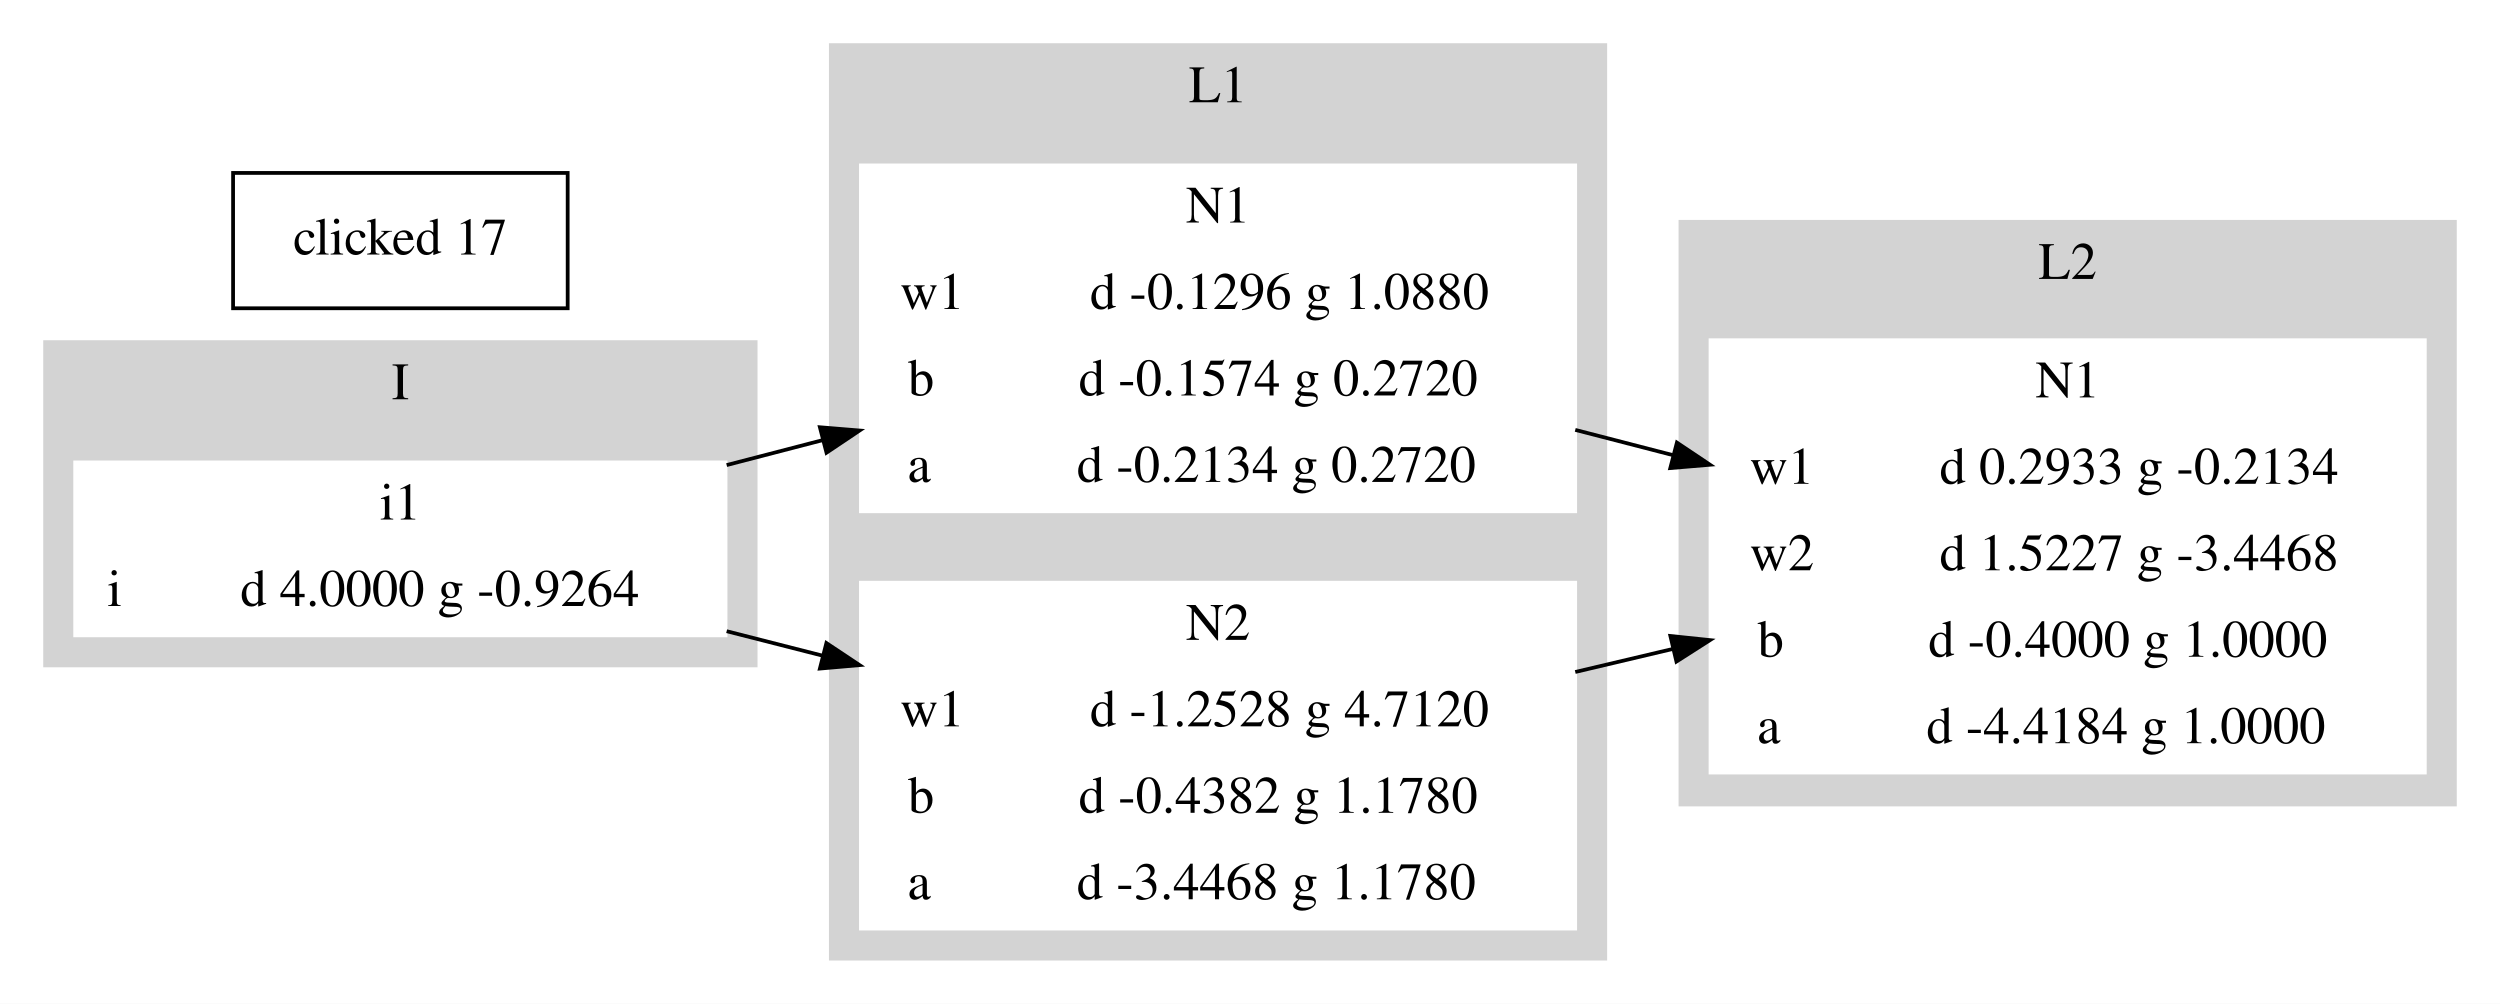
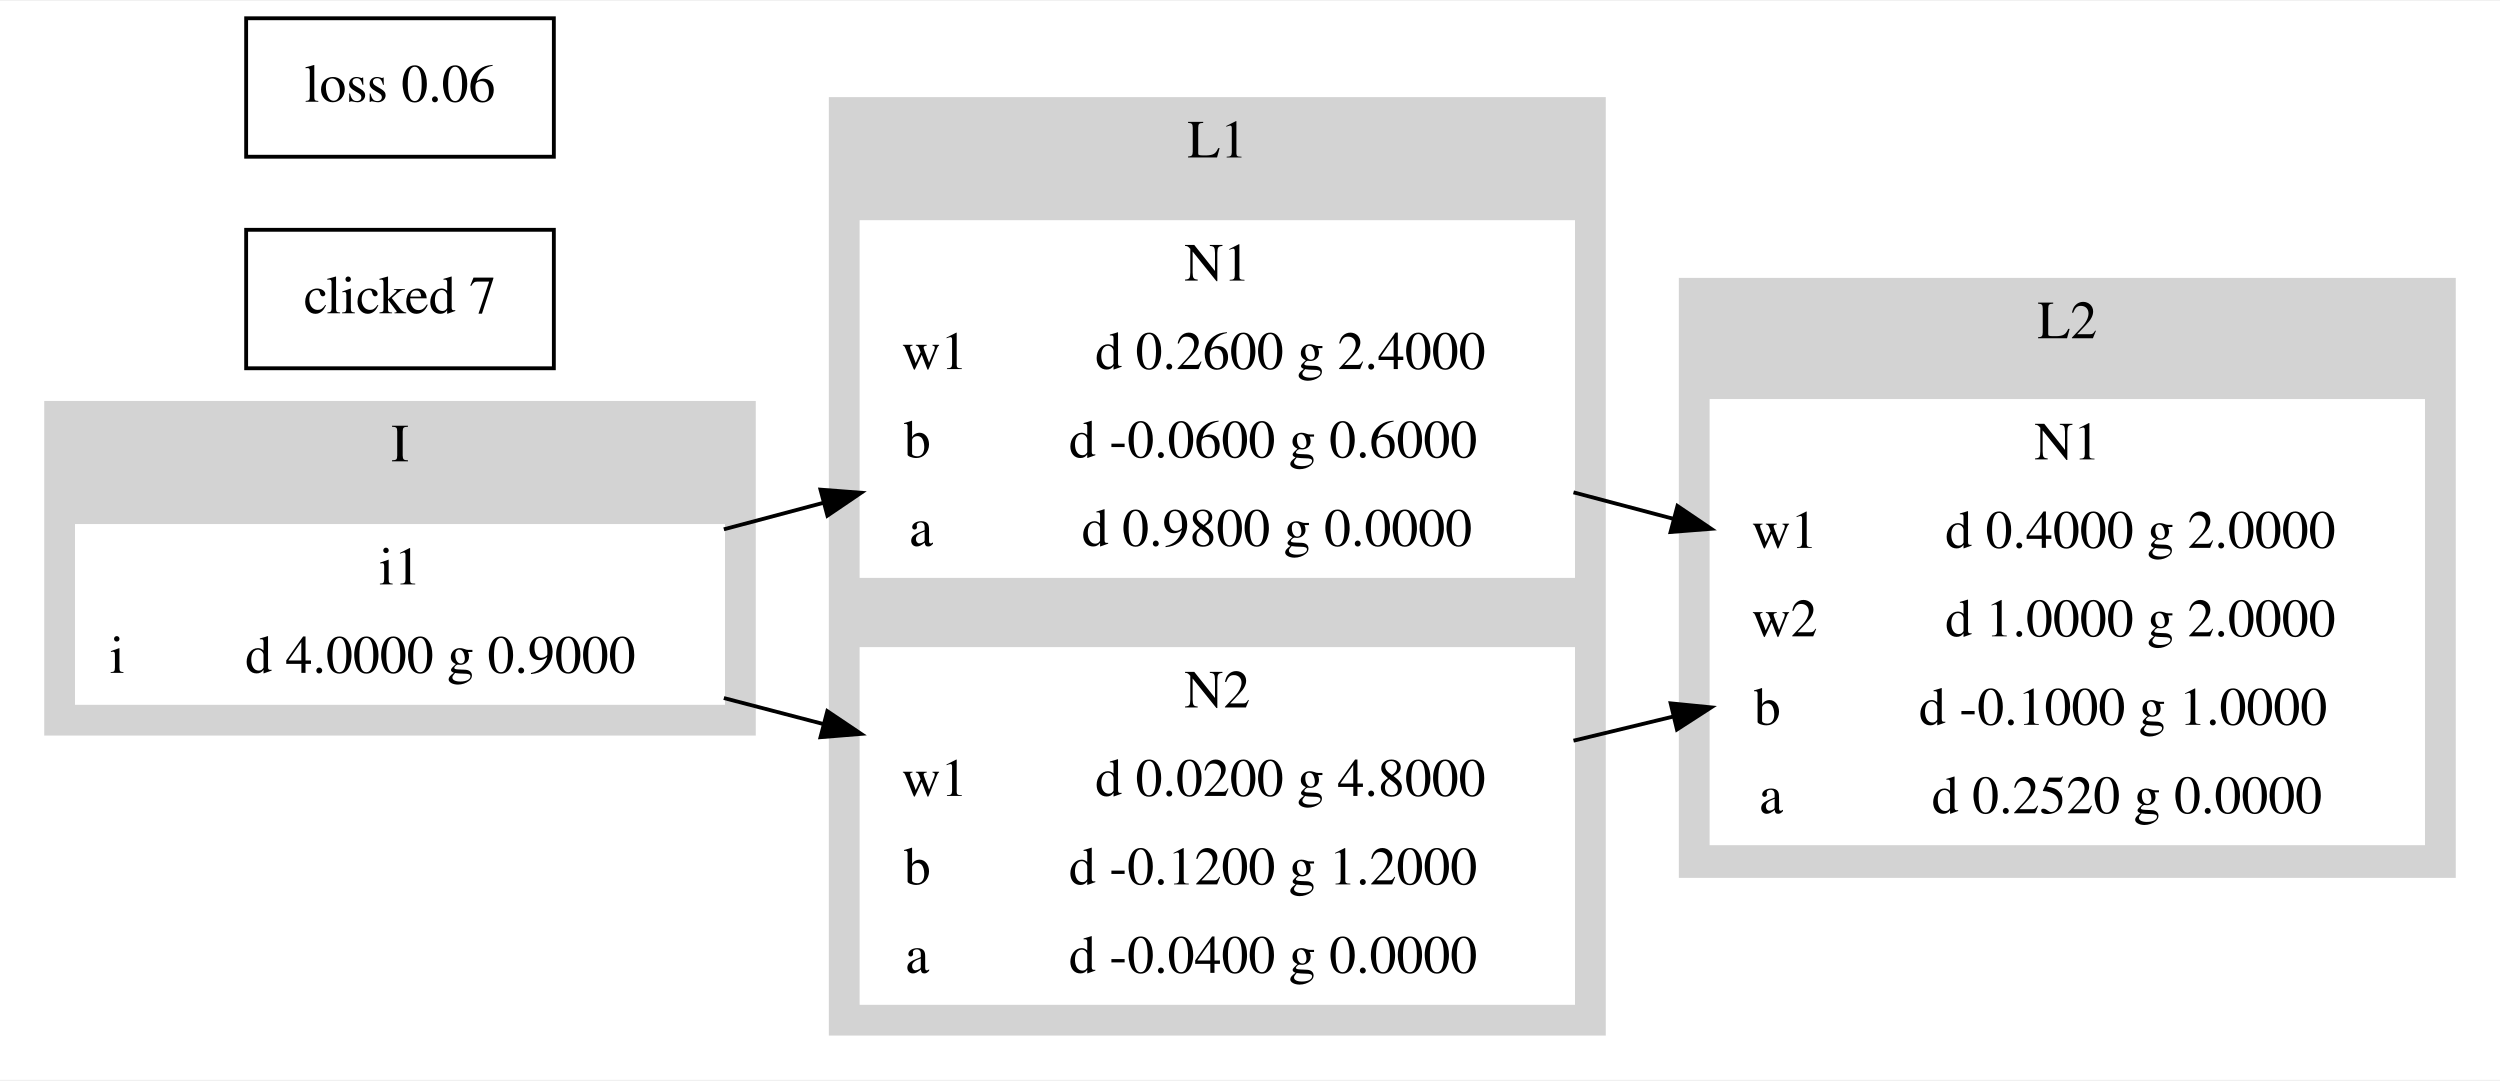
- <svg xmlns="http://www.w3.org/2000/svg" width="665pt" height="267pt" viewBox="0.00 0.00 665.00 267.00">
-   <g id="graph0" class="graph" transform="scale(1 1) rotate(0) translate(4 263)">
-     <polygon fill="white" stroke="transparent" points="-4,4 -4,-263 661,-263 661,4 -4,4" />
+ <svg xmlns="http://www.w3.org/2000/svg" width="650pt" height="281pt" viewBox="0.00 0.00 650.00 280.50">
+   <g id="graph0" class="graph" transform="scale(1 1) rotate(0) translate(4 276.5)">
+     <polygon fill="white" stroke="transparent" points="-4,4 -4,-276.5 646,-276.5 646,4 -4,4" />
    <g id="clust1" class="cluster">
-       <polygon fill="lightgrey" stroke="lightgrey" points="8,-86 8,-172 197,-172 197,-86 8,-86" />
-       <text text-anchor="middle" x="102.5" y="-156.8" font-family="Times,serif" font-size="14.00">I</text>
+       <polygon fill="lightgrey" stroke="lightgrey" points="8,-86 8,-172 192,-172 192,-86 8,-86" />
+       <text text-anchor="middle" x="100" y="-156.8" font-family="Times,serif" font-size="14.00">I</text>
    </g>
    <g id="clust2" class="cluster">
-       <polygon fill="lightgrey" stroke="lightgrey" points="217,-8 217,-251 423,-251 423,-8 217,-8" />
-       <text text-anchor="middle" x="320" y="-235.8" font-family="Times,serif" font-size="14.00">L1</text>
+       <polygon fill="lightgrey" stroke="lightgrey" points="212,-8 212,-251 413,-251 413,-8 212,-8" />
+       <text text-anchor="middle" x="312.5" y="-235.8" font-family="Times,serif" font-size="14.00">L1</text>
    </g>
    <g id="clust3" class="cluster">
-       <polygon fill="lightgrey" stroke="lightgrey" points="443,-49 443,-204 649,-204 649,-49 443,-49" />
-       <text text-anchor="middle" x="546" y="-188.8" font-family="Times,serif" font-size="14.00">L2</text>
+       <polygon fill="lightgrey" stroke="lightgrey" points="433,-49 433,-204 634,-204 634,-49 433,-49" />
+       <text text-anchor="middle" x="533.5" y="-188.8" font-family="Times,serif" font-size="14.00">L2</text>
    </g>
    <g id="node1" class="node">
-       <polygon fill="white" stroke="white" points="16,-94 16,-140 189,-140 189,-94 16,-94" />
-       <text text-anchor="middle" x="102.5" y="-124.8" font-family="Times,serif" font-size="14.00">i1</text>
-       <polyline fill="none" stroke="white" points="16,-117 189,-117 " />
+       <polygon fill="white" stroke="white" points="16,-94 16,-140 184,-140 184,-94 16,-94" />
+       <text text-anchor="middle" x="100" y="-124.8" font-family="Times,serif" font-size="14.00">i1</text>
+       <polyline fill="none" stroke="white" points="16,-117 184,-117 " />
      <text text-anchor="middle" x="26.5" y="-101.8" font-family="Times,serif" font-size="14.00">i</text>
      <polyline fill="none" stroke="white" points="37,-94 37,-117 " />
-       <text text-anchor="middle" x="113" y="-101.8" font-family="Times,serif" font-size="14.00">d 4.0000 g -0.9264</text>
+       <text text-anchor="middle" x="110.5" y="-101.8" font-family="Times,serif" font-size="14.00">d 4.0000 g 0.9000</text>
    </g>
    <g id="node2" class="node">
-       <polygon fill="white" stroke="white" points="225,-127 225,-219 415,-219 415,-127 225,-127" />
-       <text text-anchor="middle" x="320" y="-203.8" font-family="Times,serif" font-size="14.00">N1</text>
-       <polyline fill="none" stroke="white" points="225,-196 415,-196 " />
-       <text text-anchor="middle" x="244" y="-180.8" font-family="Times,serif" font-size="14.00">w1</text>
-       <polyline fill="none" stroke="white" points="263,-173 263,-196 " />
-       <text text-anchor="middle" x="339" y="-180.8" font-family="Times,serif" font-size="14.00">d -0.1296 g 1.0880</text>
-       <polyline fill="none" stroke="white" points="225,-173 415,-173 " />
-       <text text-anchor="middle" x="241" y="-157.8" font-family="Times,serif" font-size="14.00">b</text>
-       <polyline fill="none" stroke="white" points="257,-150 257,-173 " />
-       <text text-anchor="middle" x="336" y="-157.8" font-family="Times,serif" font-size="14.00">d -0.1574 g 0.2720</text>
-       <polyline fill="none" stroke="white" points="225,-150 415,-150 " />
-       <text text-anchor="middle" x="240.5" y="-134.8" font-family="Times,serif" font-size="14.00">a</text>
-       <polyline fill="none" stroke="white" points="256,-127 256,-150 " />
-       <text text-anchor="middle" x="335.5" y="-134.8" font-family="Times,serif" font-size="14.00">d -0.2134 g 0.2720</text>
+       <polygon fill="white" stroke="white" points="220,-127 220,-219 405,-219 405,-127 220,-127" />
+       <text text-anchor="middle" x="312.5" y="-203.8" font-family="Times,serif" font-size="14.00">N1</text>
+       <polyline fill="none" stroke="white" points="220,-196 405,-196 " />
+       <text text-anchor="middle" x="239" y="-180.8" font-family="Times,serif" font-size="14.00">w1</text>
+       <polyline fill="none" stroke="white" points="258,-173 258,-196 " />
+       <text text-anchor="middle" x="331.5" y="-180.8" font-family="Times,serif" font-size="14.00">d 0.2600 g 2.4000</text>
+       <polyline fill="none" stroke="white" points="220,-173 405,-173 " />
+       <text text-anchor="middle" x="234.5" y="-157.8" font-family="Times,serif" font-size="14.00">b</text>
+       <polyline fill="none" stroke="white" points="249,-150 249,-173 " />
+       <text text-anchor="middle" x="327" y="-157.8" font-family="Times,serif" font-size="14.00">d -0.0600 g 0.6000</text>
+       <polyline fill="none" stroke="white" points="220,-150 405,-150 " />
+       <text text-anchor="middle" x="235.5" y="-134.8" font-family="Times,serif" font-size="14.00">a</text>
+       <polyline fill="none" stroke="white" points="251,-127 251,-150 " />
+       <text text-anchor="middle" x="328" y="-134.8" font-family="Times,serif" font-size="14.00">d 0.9800 g 0.0000</text>
    </g>
    <g id="edge1" class="edge">
-       <path fill="none" stroke="black" d="M189.29,-139.29C197.73,-141.49 206.36,-143.73 214.96,-145.96" />
-       <polygon fill="black" stroke="black" points="214.09,-149.35 224.65,-148.48 215.85,-142.58 214.09,-149.35" />
+       <path fill="none" stroke="black" d="M184.2,-139.13C192.71,-141.4 201.43,-143.72 210.11,-146.03" />
+       <polygon fill="black" stroke="black" points="209.33,-149.44 219.89,-148.63 211.13,-142.68 209.33,-149.44" />
    </g>
    <g id="node3" class="node">
-       <polygon fill="white" stroke="white" points="225,-16 225,-108 415,-108 415,-16 225,-16" />
-       <text text-anchor="middle" x="320" y="-92.8" font-family="Times,serif" font-size="14.00">N2</text>
-       <polyline fill="none" stroke="white" points="225,-85 415,-85 " />
-       <text text-anchor="middle" x="244" y="-69.8" font-family="Times,serif" font-size="14.00">w1</text>
-       <polyline fill="none" stroke="white" points="263,-62 263,-85 " />
-       <text text-anchor="middle" x="339" y="-69.8" font-family="Times,serif" font-size="14.00">d -1.2528 g 4.7120</text>
-       <polyline fill="none" stroke="white" points="225,-62 415,-62 " />
-       <text text-anchor="middle" x="241" y="-46.8" font-family="Times,serif" font-size="14.00">b</text>
-       <polyline fill="none" stroke="white" points="257,-39 257,-62 " />
-       <text text-anchor="middle" x="336" y="-46.8" font-family="Times,serif" font-size="14.00">d -0.4382 g 1.1780</text>
-       <polyline fill="none" stroke="white" points="225,-39 415,-39 " />
-       <text text-anchor="middle" x="240.5" y="-23.8" font-family="Times,serif" font-size="14.00">a</text>
-       <polyline fill="none" stroke="white" points="256,-16 256,-39 " />
-       <text text-anchor="middle" x="335.5" y="-23.8" font-family="Times,serif" font-size="14.00">d -3.4468 g 1.1780</text>
+       <polygon fill="white" stroke="white" points="220,-16 220,-108 405,-108 405,-16 220,-16" />
+       <text text-anchor="middle" x="312.5" y="-92.8" font-family="Times,serif" font-size="14.00">N2</text>
+       <polyline fill="none" stroke="white" points="220,-85 405,-85 " />
+       <text text-anchor="middle" x="239" y="-69.8" font-family="Times,serif" font-size="14.00">w1</text>
+       <polyline fill="none" stroke="white" points="258,-62 258,-85 " />
+       <text text-anchor="middle" x="331.5" y="-69.8" font-family="Times,serif" font-size="14.00">d 0.0200 g 4.8000</text>
+       <polyline fill="none" stroke="white" points="220,-62 405,-62 " />
+       <text text-anchor="middle" x="234.5" y="-46.8" font-family="Times,serif" font-size="14.00">b</text>
+       <polyline fill="none" stroke="white" points="249,-39 249,-62 " />
+       <text text-anchor="middle" x="327" y="-46.8" font-family="Times,serif" font-size="14.00">d -0.1200 g 1.2000</text>
+       <polyline fill="none" stroke="white" points="220,-39 405,-39 " />
+       <text text-anchor="middle" x="234.5" y="-23.8" font-family="Times,serif" font-size="14.00">a</text>
+       <polyline fill="none" stroke="white" points="249,-16 249,-39 " />
+       <text text-anchor="middle" x="327" y="-23.8" font-family="Times,serif" font-size="14.00">d -0.0400 g 0.0000</text>
    </g>
    <g id="edge2" class="edge">
-       <path fill="none" stroke="black" d="M189.29,-95.1C197.64,-92.97 206.18,-90.79 214.69,-88.62" />
-       <polygon fill="black" stroke="black" points="215.82,-91.95 224.65,-86.08 214.09,-85.16 215.82,-91.95" />
+       <path fill="none" stroke="black" d="M184.2,-95.26C192.71,-93.04 201.43,-90.76 210.11,-88.49" />
+       <polygon fill="black" stroke="black" points="211.1,-91.85 219.89,-85.94 209.33,-85.08 211.1,-91.85" />
    </g>
    <g id="node4" class="node">
-       <polygon fill="white" stroke="white" points="451,-57.5 451,-172.5 641,-172.5 641,-57.5 451,-57.5" />
-       <text text-anchor="middle" x="546" y="-157.3" font-family="Times,serif" font-size="14.00">N1</text>
-       <polyline fill="none" stroke="white" points="451,-149.5 641,-149.5 " />
-       <text text-anchor="middle" x="470" y="-134.3" font-family="Times,serif" font-size="14.00">w1</text>
-       <polyline fill="none" stroke="white" points="489,-126.5 489,-149.5 " />
-       <text text-anchor="middle" x="565" y="-134.3" font-family="Times,serif" font-size="14.00">d 0.2933 g -0.2134</text>
-       <polyline fill="none" stroke="white" points="451,-126.5 641,-126.5 " />
-       <text text-anchor="middle" x="470" y="-111.3" font-family="Times,serif" font-size="14.00">w2</text>
-       <polyline fill="none" stroke="white" points="489,-103.5 489,-126.5 " />
-       <text text-anchor="middle" x="565" y="-111.3" font-family="Times,serif" font-size="14.00">d 1.5227 g -3.4468</text>
-       <polyline fill="none" stroke="white" points="451,-103.5 641,-103.5 " />
-       <text text-anchor="middle" x="467" y="-88.3" font-family="Times,serif" font-size="14.00">b</text>
-       <polyline fill="none" stroke="white" points="483,-80.5 483,-103.5 " />
-       <text text-anchor="middle" x="562" y="-88.3" font-family="Times,serif" font-size="14.00">d -0.4000 g 1.0000</text>
-       <polyline fill="none" stroke="white" points="451,-80.5 641,-80.5 " />
-       <text text-anchor="middle" x="466.5" y="-65.3" font-family="Times,serif" font-size="14.00">a</text>
-       <polyline fill="none" stroke="white" points="482,-57.5 482,-80.5 " />
-       <text text-anchor="middle" x="561.5" y="-65.3" font-family="Times,serif" font-size="14.00">d -4.4184 g 1.0000</text>
+       <polygon fill="white" stroke="white" points="441,-57.5 441,-172.5 626,-172.5 626,-57.5 441,-57.5" />
+       <text text-anchor="middle" x="533.5" y="-157.3" font-family="Times,serif" font-size="14.00">N1</text>
+       <polyline fill="none" stroke="white" points="441,-149.5 626,-149.5 " />
+       <text text-anchor="middle" x="460" y="-134.3" font-family="Times,serif" font-size="14.00">w1</text>
+       <polyline fill="none" stroke="white" points="479,-126.5 479,-149.5 " />
+       <text text-anchor="middle" x="552.5" y="-134.3" font-family="Times,serif" font-size="14.00">d 0.4000 g 2.0000</text>
+       <polyline fill="none" stroke="white" points="441,-126.5 626,-126.5 " />
+       <text text-anchor="middle" x="460" y="-111.3" font-family="Times,serif" font-size="14.00">w2</text>
+       <polyline fill="none" stroke="white" points="479,-103.5 479,-126.5 " />
+       <text text-anchor="middle" x="552.5" y="-111.3" font-family="Times,serif" font-size="14.00">d 1.0000 g 2.0000</text>
+       <polyline fill="none" stroke="white" points="441,-103.5 626,-103.5 " />
+       <text text-anchor="middle" x="455.5" y="-88.3" font-family="Times,serif" font-size="14.00">b</text>
+       <polyline fill="none" stroke="white" points="470,-80.5 470,-103.5 " />
+       <text text-anchor="middle" x="548" y="-88.3" font-family="Times,serif" font-size="14.00">d -0.1000 g 1.0000</text>
+       <polyline fill="none" stroke="white" points="441,-80.5 626,-80.5 " />
+       <text text-anchor="middle" x="456.5" y="-65.3" font-family="Times,serif" font-size="14.00">a</text>
+       <polyline fill="none" stroke="white" points="472,-57.5 472,-80.5 " />
+       <text text-anchor="middle" x="549" y="-65.3" font-family="Times,serif" font-size="14.00">d 0.2520 g 0.0000</text>
    </g>
    <g id="edge3" class="edge">
-       <path fill="none" stroke="black" d="M415.02,-148.65C423.63,-146.43 432.39,-144.16 441.08,-141.91" />
-       <polygon fill="black" stroke="black" points="442.06,-145.27 450.86,-139.38 440.3,-138.49 442.06,-145.27" />
+       <path fill="none" stroke="black" d="M405.11,-148.74C413.71,-146.46 422.46,-144.14 431.14,-141.84" />
+       <polygon fill="black" stroke="black" points="432.14,-145.2 440.91,-139.26 430.35,-138.43 432.14,-145.2" />
    </g>
    <g id="edge4" class="edge">
-       <path fill="none" stroke="black" d="M415.02,-84.25C423.63,-86.28 432.39,-88.36 441.08,-90.41" />
-       <polygon fill="black" stroke="black" points="440.32,-93.83 450.86,-92.73 441.93,-87.02 440.32,-93.83" />
+       <path fill="none" stroke="black" d="M405.11,-84.17C413.71,-86.25 422.46,-88.37 431.14,-90.47" />
+       <polygon fill="black" stroke="black" points="430.37,-93.88 440.91,-92.83 432.01,-87.08 430.37,-93.88" />
    </g>
    <g id="node5" class="node">
-       <polygon fill="none" stroke="black" points="58,-181 58,-217 147,-217 147,-181 58,-181" />
-       <text text-anchor="middle" x="102.5" y="-195.3" font-family="Times,serif" font-size="14.00">clicked 17</text>
+       <polygon fill="none" stroke="black" points="60,-181 60,-217 140,-217 140,-181 60,-181" />
+       <text text-anchor="middle" x="100" y="-195.3" font-family="Times,serif" font-size="14.00">clicked 7</text>
+     </g>
+     <g id="node6" class="node">
+       <polygon fill="none" stroke="black" points="60,-236 60,-272 140,-272 140,-236 60,-236" />
+       <text text-anchor="middle" x="100" y="-250.3" font-family="Times,serif" font-size="14.00">loss 0.06</text>
    </g>
  </g>
</svg>
